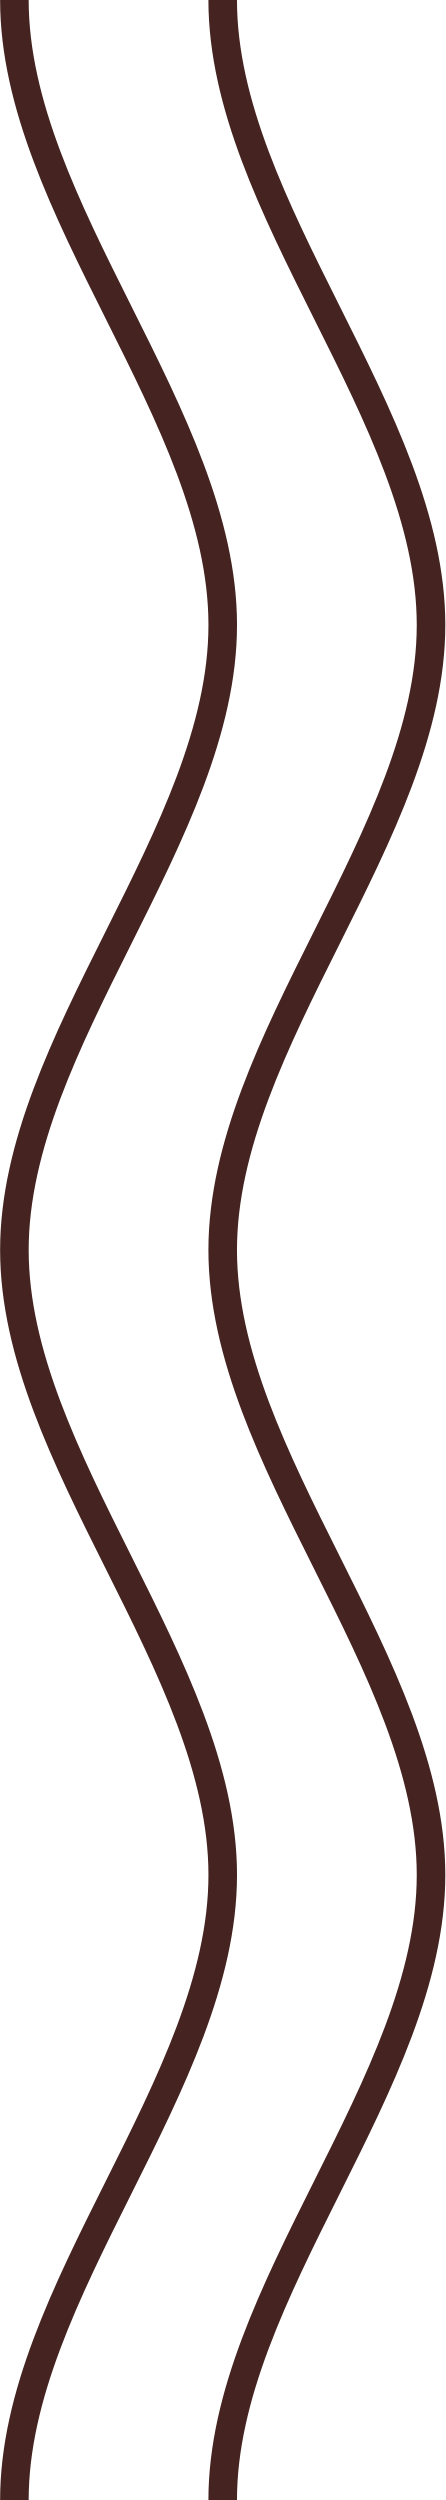
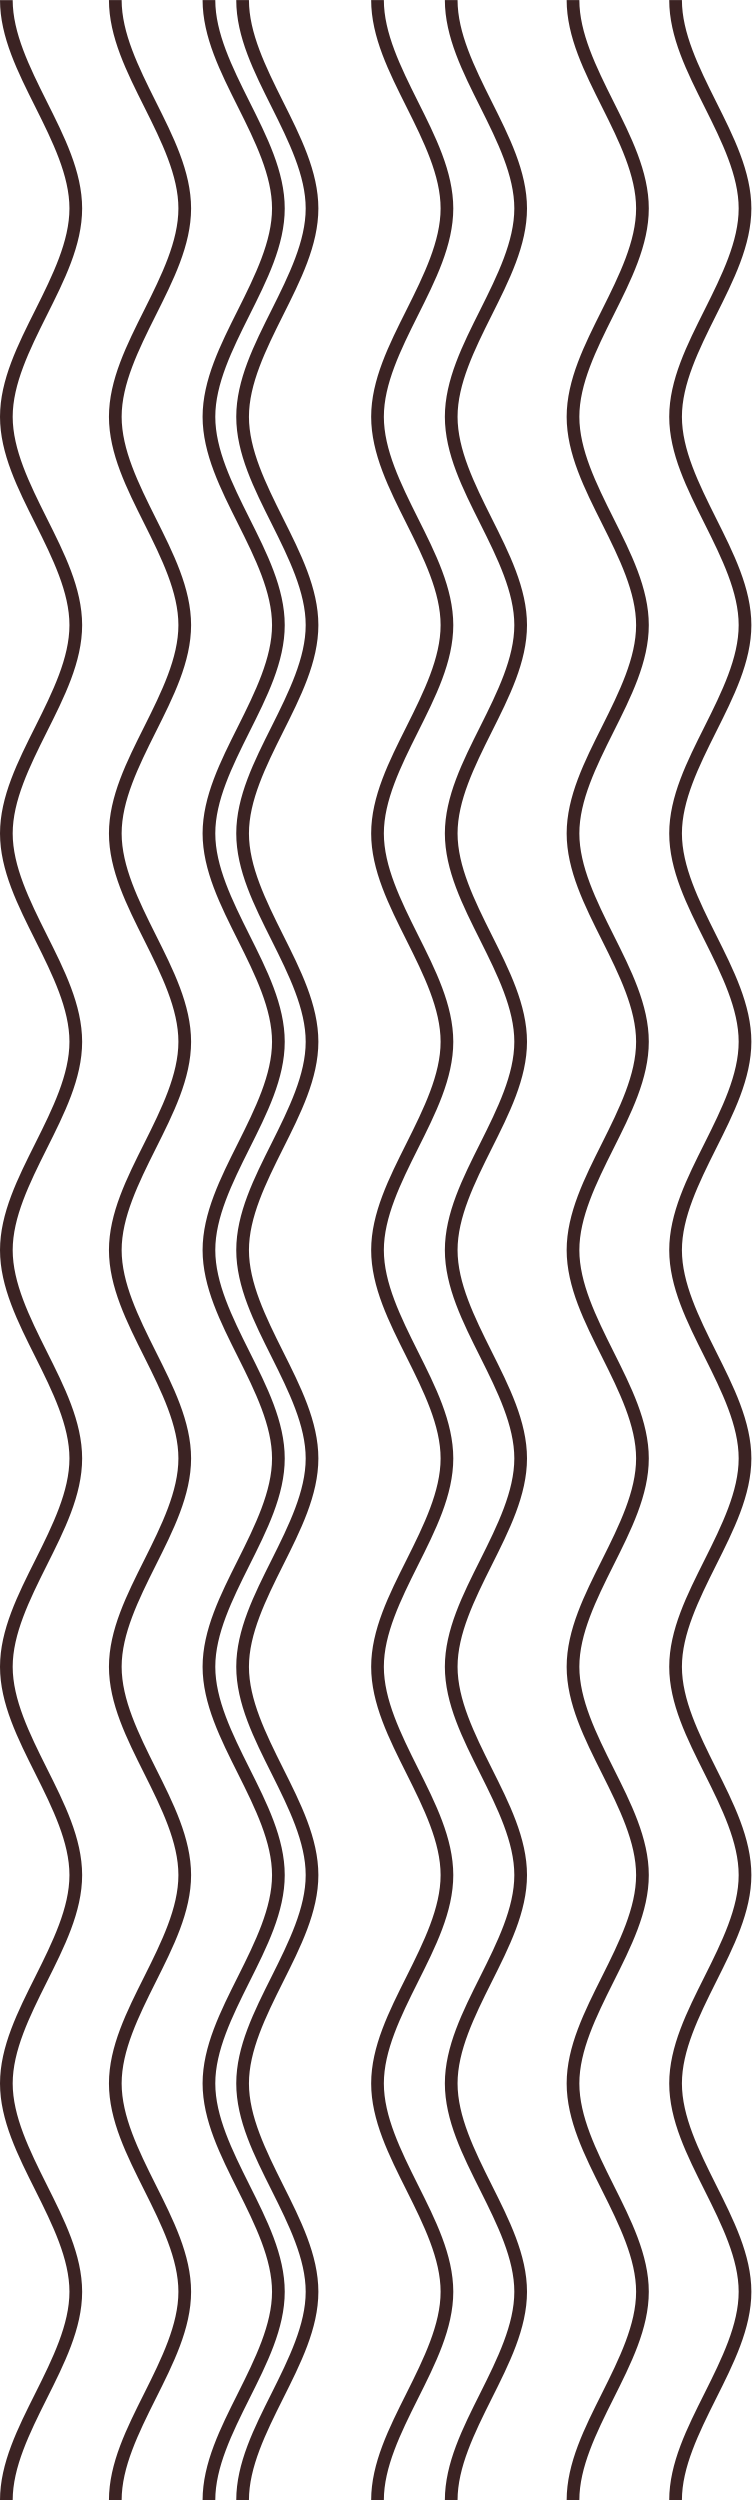
- <svg xmlns="http://www.w3.org/2000/svg" width="46.772" height="262.64" version="1.1" viewBox="0 0 12.375 69.49">
-   <g transform="translate(-150.92 -124.67)" fill="none" stroke="#442320" stroke-linejoin="round" stroke-width=".794">
-     <path d="m151.32 124.67c1e-5 5.791 5.791 11.582 5.791 17.372 1.4e-4 5.791-5.791 11.582-5.791 17.373 0 5.791 5.791 11.582 5.791 17.372 1.4e-4 5.791-5.791 11.582-5.791 17.373" />
-     <path d="m157.11 124.67c1e-5 5.791 5.791 11.582 5.791 17.372 1.4e-4 5.791-5.791 11.582-5.791 17.373 0 5.791 5.791 11.582 5.791 17.372 1.4e-4 5.791-5.791 11.582-5.791 17.373" />
+ <svg xmlns="http://www.w3.org/2000/svg" width="236.81" height="787.92" version="1.1" viewBox="0 0 62.656 208.47">
+   <g transform="translate(-153.19 7.5061)">
+     <path transform="matrix(.26458 0 0 .26458 153.19 131.48)" d="m34.338-525.28c3.7e-5 11.61 5.683 22.785 11.154 33.729 5.471 10.943 10.734 21.657 10.734 31.934 2.65e-4 10.276-5.263 20.992-10.734 31.936-5.472 10.943-11.154 22.116-11.154 33.727 0 11.61 5.683 22.778 11.154 33.721 5.471 10.943 10.734 21.665 10.734 31.941 2.27e-4 10.276-5.263 20.99-10.734 31.934-5.472 10.943-11.154 22.11-11.154 33.721 3.7e-5 11.61 5.683 22.785 11.154 33.729 5.471 10.943 10.734 21.657 10.734 31.934 2.65e-4 10.276-5.263 20.99-10.734 31.934-5.472 10.943-11.154 22.118-11.154 33.729 0 11.61 5.683 22.778 11.154 33.721 5.471 10.943 10.734 21.657 10.734 31.934 2.27e-4 10.276-5.263 20.998-10.734 31.941-5.472 10.943-11.154 22.11-11.154 33.721 3.7e-5 11.61 5.683 22.785 11.154 33.729 5.471 10.943 10.734 21.657 10.734 31.934 2.65e-4 10.276-5.263 20.99-10.734 31.934-5.472 10.943-11.154 22.118-11.154 33.729 0 11.61 5.683 22.778 11.154 33.721 5.471 10.943 10.734 21.657 10.734 31.934 2.27e-4 10.276-5.263 20.998-10.734 31.941-5.472 10.943-11.154 22.11-11.154 33.721h4.002c0-10.277 5.261-20.99 10.732-31.934 5.472-10.943 11.155-22.119 11.154-33.729-2.64e-4 -11.61-5.683-22.778-11.154-33.721-5.471-10.943-10.732-21.656-10.732-31.934 0-10.277 5.261-20.998 10.732-31.941 5.472-10.943 11.155-22.111 11.154-33.721-2.64e-4 -11.61-5.683-22.785-11.154-33.729-5.471-10.943-10.732-21.656-10.732-31.934 0-10.277 5.261-20.99 10.732-31.934 5.472-10.943 11.155-22.119 11.154-33.729-2.64e-4 -11.61-5.683-22.778-11.154-33.721-5.471-10.943-10.732-21.656-10.732-31.934 0-10.277 5.261-20.998 10.732-31.941 5.472-10.943 11.155-22.111 11.154-33.721-2.64e-4 -11.61-5.683-22.778-11.154-33.721-5.471-10.943-10.732-21.664-10.732-31.941 0-10.277 5.261-20.99 10.732-31.934 5.472-10.943 11.155-22.111 11.154-33.721-2.64e-4 -11.61-5.683-22.785-11.154-33.729-5.471-10.943-10.732-21.656-10.732-31.934 0-10.277 5.261-20.99 10.732-31.934 5.472-10.943 11.155-22.119 11.154-33.729-2.64e-4 -11.61-5.683-22.778-11.154-33.721-5.471-10.943-10.732-21.664-10.732-31.941zm29.514 0c0 11.61 5.683 22.785 11.154 33.729 5.471 10.943 10.732 21.657 10.732 31.934 2.65e-4 10.276-5.261 20.992-10.732 31.936-5.472 10.943-11.154 22.116-11.154 33.727 0 11.61 5.683 22.778 11.154 33.721 5.471 10.943 10.732 21.665 10.732 31.941 2.27e-4 10.276-5.261 20.99-10.732 31.934-5.472 10.943-11.154 22.11-11.154 33.721 0 11.61 5.683 22.785 11.154 33.729 5.471 10.943 10.732 21.657 10.732 31.934 2.65e-4 10.276-5.261 20.99-10.732 31.934-5.472 10.943-11.154 22.118-11.154 33.729 0 11.61 5.683 22.778 11.154 33.721 5.471 10.943 10.732 21.657 10.732 31.934 2.27e-4 10.276-5.261 20.998-10.732 31.941-5.472 10.943-11.154 22.11-11.154 33.721 0 11.61 5.683 22.785 11.154 33.729 5.471 10.943 10.732 21.657 10.732 31.934 2.65e-4 10.276-5.261 20.99-10.732 31.934-5.472 10.943-11.154 22.118-11.154 33.729 0 11.61 5.683 22.778 11.154 33.721 5.471 10.943 10.732 21.657 10.732 31.934 2.27e-4 10.276-5.261 20.998-10.732 31.941-5.472 10.943-11.154 22.11-11.154 33.721h4c0-10.277 5.263-20.99 10.734-31.934 5.472-10.943 11.155-22.119 11.154-33.729-2.64e-4 -11.61-5.683-22.778-11.154-33.721-5.471-10.943-10.734-21.656-10.734-31.934 0-10.277 5.263-20.998 10.734-31.941 5.472-10.943 11.155-22.111 11.154-33.721-2.64e-4 -11.61-5.683-22.785-11.154-33.729-5.471-10.943-10.734-21.656-10.734-31.934 0-10.277 5.263-20.99 10.734-31.934 5.472-10.943 11.155-22.119 11.154-33.729-2.64e-4 -11.61-5.683-22.778-11.154-33.721-5.471-10.943-10.734-21.656-10.734-31.934 0-10.277 5.263-20.998 10.734-31.941 5.472-10.943 11.155-22.111 11.154-33.721-2.64e-4 -11.61-5.683-22.778-11.154-33.721-5.471-10.943-10.734-21.664-10.734-31.941 0-10.277 5.263-20.99 10.734-31.934 5.472-10.943 11.155-22.111 11.154-33.721-2.64e-4 -11.61-5.683-22.785-11.154-33.729-5.471-10.943-10.734-21.656-10.734-31.934 0-10.277 5.263-20.99 10.734-31.934 5.472-10.943 11.155-22.119 11.154-33.729-2.64e-4 -11.61-5.683-22.778-11.154-33.721-5.471-10.943-10.734-21.664-10.734-31.941zm10.607 0c0 11.61 5.683 22.785 11.154 33.729 5.471 10.943 10.732 21.657 10.732 31.934 2.65e-4 10.276-5.261 20.992-10.732 31.936-5.472 10.943-11.154 22.116-11.154 33.727 0 11.61 5.683 22.778 11.154 33.721s10.732 21.665 10.732 31.941c2.65e-4 10.276-5.261 20.99-10.732 31.934-5.472 10.943-11.154 22.11-11.154 33.721 0 11.61 5.683 22.785 11.154 33.729s10.732 21.657 10.732 31.934c2.65e-4 10.276-5.261 20.99-10.732 31.934-5.472 10.943-11.154 22.118-11.154 33.729 0 11.61 5.683 22.778 11.154 33.721 5.471 10.943 10.732 21.657 10.732 31.934 2.65e-4 10.276-5.261 20.998-10.732 31.941-5.472 10.943-11.154 22.11-11.154 33.721 0 11.61 5.683 22.785 11.154 33.729 5.471 10.943 10.732 21.657 10.732 31.934 2.65e-4 10.276-5.261 20.99-10.732 31.934-5.472 10.943-11.154 22.118-11.154 33.729 0 11.61 5.683 22.778 11.154 33.721s10.732 21.657 10.732 31.934c2.65e-4 10.276-5.261 20.998-10.732 31.941-5.472 10.943-11.154 22.11-11.154 33.721h4.002c0-10.277 5.253-20.99 10.725-31.934 5.472-10.943 11.155-22.119 11.154-33.729-2.6e-4 -11.61-5.683-22.778-11.154-33.721-5.471-10.943-10.725-21.656-10.725-31.934 0-10.277 5.253-20.998 10.725-31.941 5.472-10.943 11.155-22.111 11.154-33.721-2.6e-4 -11.61-5.683-22.785-11.154-33.729-5.471-10.943-10.725-21.656-10.725-31.934 0-10.277 5.253-20.99 10.725-31.934 5.472-10.943 11.155-22.119 11.154-33.729-2.6e-4 -11.61-5.683-22.778-11.154-33.721-5.471-10.943-10.725-21.656-10.725-31.934 0-10.277 5.253-20.998 10.725-31.941 5.472-10.943 11.155-22.111 11.154-33.721-2.6e-4 -11.61-5.683-22.778-11.154-33.721-5.471-10.943-10.725-21.664-10.725-31.941 0-10.277 5.253-20.99 10.725-31.934 5.472-10.943 11.155-22.111 11.154-33.721-2.6e-4 -11.61-5.683-22.785-11.154-33.729-5.471-10.943-10.725-21.656-10.725-31.934 0-10.277 5.253-20.99 10.725-31.934 5.472-10.943 11.155-22.119 11.154-33.729-2.6e-4 -11.61-5.683-22.778-11.154-33.721-5.471-10.943-10.725-21.664-10.725-31.941zm42.52 0c0 11.61 5.683 22.785 11.154 33.729 5.471 10.943 10.732 21.657 10.732 31.934 2.7e-4 10.276-5.261 20.992-10.732 31.936-5.472 10.943-11.154 22.116-11.154 33.727 0 11.61 5.683 22.778 11.154 33.721s10.732 21.665 10.732 31.941c2.7e-4 10.276-5.261 20.99-10.732 31.934-5.472 10.943-11.154 22.11-11.154 33.721 0 11.61 5.683 22.785 11.154 33.729s10.732 21.657 10.732 31.934c2.7e-4 10.276-5.261 20.99-10.732 31.934-5.472 10.943-11.154 22.118-11.154 33.729 0 11.61 5.683 22.778 11.154 33.721 5.471 10.943 10.732 21.657 10.732 31.934 2.7e-4 10.276-5.261 20.998-10.732 31.941-5.472 10.943-11.154 22.11-11.154 33.721 0 11.61 5.683 22.785 11.154 33.729 5.471 10.943 10.732 21.657 10.732 31.934 2.7e-4 10.276-5.261 20.99-10.732 31.934-5.472 10.943-11.154 22.118-11.154 33.729 0 11.61 5.683 22.778 11.154 33.721s10.732 21.657 10.732 31.934c2.7e-4 10.276-5.261 20.998-10.732 31.941-5.472 10.943-11.154 22.11-11.154 33.721h4.002c0-10.277 5.253-20.99 10.725-31.934 5.472-10.943 11.155-22.119 11.154-33.729-2.7e-4 -11.61-5.683-22.778-11.154-33.721-5.471-10.943-10.725-21.656-10.725-31.934 0-10.277 5.253-20.998 10.725-31.941 5.472-10.943 11.155-22.111 11.154-33.721-2.7e-4 -11.61-5.683-22.785-11.154-33.729-5.471-10.943-10.725-21.656-10.725-31.934 0-10.277 5.253-20.99 10.725-31.934 5.472-10.943 11.155-22.119 11.154-33.729-2.7e-4 -11.61-5.683-22.778-11.154-33.721-5.471-10.943-10.725-21.656-10.725-31.934 0-10.277 5.253-20.998 10.725-31.941 5.472-10.943 11.155-22.111 11.154-33.721-2.7e-4 -11.61-5.683-22.778-11.154-33.721-5.471-10.943-10.725-21.664-10.725-31.941 0-10.277 5.253-20.99 10.725-31.934 5.472-10.943 11.155-22.111 11.154-33.721-2.7e-4 -11.61-5.683-22.785-11.154-33.729-5.471-10.943-10.725-21.656-10.725-31.934 0-10.277 5.253-20.99 10.725-31.934 5.472-10.943 11.155-22.119 11.154-33.729-2.7e-4 -11.61-5.683-22.778-11.154-33.721-5.471-10.943-10.725-21.664-10.725-31.941zm23.23 0c4e-5 11.61 5.683 22.785 11.154 33.729 5.471 10.943 10.734 21.657 10.734 31.934 2.2e-4 10.276-5.263 20.992-10.734 31.936-5.472 10.943-11.154 22.116-11.154 33.727 0 11.61 5.683 22.778 11.154 33.721 5.471 10.943 10.734 21.665 10.734 31.941 2.2e-4 10.276-5.263 20.99-10.734 31.934-5.472 10.943-11.154 22.11-11.154 33.721 4e-5 11.61 5.683 22.785 11.154 33.729 5.471 10.943 10.734 21.657 10.734 31.934 2.2e-4 10.276-5.263 20.99-10.734 31.934-5.472 10.943-11.154 22.118-11.154 33.729 0 11.61 5.683 22.778 11.154 33.721 5.471 10.943 10.734 21.657 10.734 31.934 2.2e-4 10.276-5.263 20.998-10.734 31.941-5.472 10.943-11.154 22.11-11.154 33.721 4e-5 11.61 5.683 22.785 11.154 33.729 5.471 10.943 10.734 21.657 10.734 31.934 2.2e-4 10.276-5.263 20.99-10.734 31.934-5.472 10.943-11.154 22.118-11.154 33.729 0 11.61 5.683 22.778 11.154 33.721 5.471 10.943 10.734 21.657 10.734 31.934 2.2e-4 10.276-5.263 20.998-10.734 31.941-5.472 10.943-11.154 22.11-11.154 33.721h4.002c0-10.277 5.261-20.99 10.732-31.934 5.472-10.943 11.155-22.119 11.154-33.729-2.7e-4 -11.61-5.683-22.778-11.154-33.721-5.471-10.943-10.732-21.656-10.732-31.934 0-10.277 5.261-20.998 10.732-31.941 5.472-10.943 11.155-22.111 11.154-33.721-2.7e-4 -11.61-5.683-22.785-11.154-33.729-5.471-10.943-10.732-21.656-10.732-31.934 0-10.277 5.261-20.99 10.732-31.934 5.472-10.943 11.155-22.119 11.154-33.729-2.7e-4 -11.61-5.683-22.778-11.154-33.721-5.471-10.943-10.732-21.656-10.732-31.934 0-10.277 5.261-20.998 10.732-31.941s11.155-22.111 11.154-33.721c-2.7e-4 -11.61-5.683-22.778-11.154-33.721-5.471-10.943-10.732-21.664-10.732-31.941 0-10.277 5.261-20.99 10.732-31.934s11.155-22.111 11.154-33.721c-2.7e-4 -11.61-5.683-22.785-11.154-33.729s-10.732-21.656-10.732-31.934c0-10.277 5.261-20.99 10.732-31.934s11.155-22.119 11.154-33.729c-2.7e-4 -11.61-5.683-22.778-11.154-33.721-5.471-10.943-10.732-21.664-10.732-31.941zm38.387 0c4e-5 11.61 5.683 22.785 11.154 33.729 5.471 10.943 10.732 21.657 10.732 31.934 2.3e-4 10.276-5.261 20.992-10.732 31.936-5.472 10.943-11.154 22.116-11.154 33.727 0 11.61 5.683 22.778 11.154 33.721 5.471 10.943 10.732 21.665 10.732 31.941 2.3e-4 10.276-5.261 20.99-10.732 31.934-5.472 10.943-11.154 22.11-11.154 33.721 4e-5 11.61 5.683 22.785 11.154 33.729 5.471 10.943 10.732 21.657 10.732 31.934 2.3e-4 10.276-5.261 20.99-10.732 31.934-5.472 10.943-11.154 22.118-11.154 33.729 0 11.61 5.683 22.778 11.154 33.721 5.471 10.943 10.732 21.657 10.732 31.934 2.3e-4 10.276-5.261 20.998-10.732 31.941-5.472 10.943-11.154 22.11-11.154 33.721 4e-5 11.61 5.683 22.785 11.154 33.729 5.471 10.943 10.732 21.657 10.732 31.934 2.3e-4 10.276-5.261 20.99-10.732 31.934-5.472 10.943-11.154 22.118-11.154 33.729 0 11.61 5.683 22.778 11.154 33.721 5.471 10.943 10.732 21.657 10.732 31.934 2.3e-4 10.276-5.261 20.998-10.732 31.941-5.472 10.943-11.154 22.11-11.154 33.721h4c0-10.277 5.263-20.99 10.734-31.934 5.472-10.943 11.155-22.119 11.154-33.729-2.7e-4 -11.61-5.683-22.778-11.154-33.721-5.471-10.943-10.734-21.656-10.734-31.934 0-10.277 5.263-20.998 10.734-31.941 5.472-10.943 11.155-22.111 11.154-33.721-2.7e-4 -11.61-5.683-22.785-11.154-33.729-5.471-10.943-10.734-21.656-10.734-31.934 0-10.277 5.263-20.99 10.734-31.934 5.472-10.943 11.155-22.119 11.154-33.729-2.7e-4 -11.61-5.683-22.778-11.154-33.721-5.471-10.943-10.734-21.656-10.734-31.934 0-10.277 5.263-20.998 10.734-31.941 5.472-10.943 11.155-22.111 11.154-33.721-2.7e-4 -11.61-5.683-22.778-11.154-33.721-5.471-10.943-10.734-21.664-10.734-31.941 0-10.277 5.263-20.99 10.734-31.934 5.472-10.943 11.155-22.111 11.154-33.721-2.7e-4 -11.61-5.683-22.785-11.154-33.729s-10.734-21.656-10.734-31.934c0-10.277 5.263-20.99 10.734-31.934 5.472-10.943 11.155-22.119 11.154-33.729-2.7e-4 -11.61-5.683-22.778-11.154-33.721-5.471-10.943-10.734-21.664-10.734-31.941zm32.324 0c0 11.61 5.683 22.785 11.154 33.729 5.471 10.943 10.734 21.657 10.734 31.934 2.7e-4 10.276-5.263 20.992-10.734 31.936-5.472 10.943-11.154 22.116-11.154 33.727 0 11.61 5.683 22.778 11.154 33.721s10.734 21.665 10.734 31.941c2.3e-4 10.276-5.263 20.99-10.734 31.934-5.472 10.943-11.154 22.11-11.154 33.721 0 11.61 5.683 22.785 11.154 33.729s10.734 21.657 10.734 31.934c2.7e-4 10.276-5.263 20.99-10.734 31.934-5.472 10.943-11.154 22.118-11.154 33.729 0 11.61 5.683 22.778 11.154 33.721 5.471 10.943 10.734 21.657 10.734 31.934 2.3e-4 10.276-5.263 20.998-10.734 31.941-5.472 10.943-11.154 22.11-11.154 33.721 0 11.61 5.683 22.785 11.154 33.729 5.471 10.943 10.734 21.657 10.734 31.934 2.7e-4 10.276-5.263 20.99-10.734 31.934-5.472 10.943-11.154 22.118-11.154 33.729 0 11.61 5.683 22.778 11.154 33.721s10.734 21.657 10.734 31.934c2.3e-4 10.276-5.263 20.998-10.734 31.941-5.472 10.943-11.154 22.11-11.154 33.721h4.002c0-10.277 5.261-20.99 10.732-31.934 5.472-10.943 11.155-22.119 11.154-33.729-2.6e-4 -11.61-5.683-22.778-11.154-33.721-5.471-10.943-10.732-21.656-10.732-31.934 0-10.277 5.261-20.998 10.732-31.941 5.472-10.943 11.155-22.111 11.154-33.721-2.6e-4 -11.61-5.683-22.785-11.154-33.729-5.471-10.943-10.732-21.656-10.732-31.934 0-10.277 5.261-20.99 10.732-31.934 5.472-10.943 11.155-22.119 11.154-33.729-2.6e-4 -11.61-5.683-22.778-11.154-33.721-5.471-10.943-10.732-21.656-10.732-31.934 0-10.277 5.261-20.998 10.732-31.941 5.472-10.943 11.155-22.111 11.154-33.721-2.6e-4 -11.61-5.683-22.778-11.154-33.721-5.471-10.943-10.732-21.664-10.732-31.941 0-10.277 5.261-20.99 10.732-31.934 5.472-10.943 11.155-22.111 11.154-33.721-2.6e-4 -11.61-5.683-22.785-11.154-33.729-5.471-10.943-10.732-21.656-10.732-31.934 0-10.277 5.261-20.99 10.732-31.934 5.472-10.943 11.155-22.119 11.154-33.729-2.6e-4 -11.61-5.683-22.778-11.154-33.721-5.471-10.943-10.732-21.664-10.732-31.941zm-210.92 8e-3c0 11.61 5.683 22.778 11.154 33.721 5.471 10.943 10.732 21.657 10.732 31.934 2.64e-4 10.276-5.261 20.992-10.732 31.936-5.472 10.943-11.154 22.116-11.154 33.727 0 11.61 5.683 22.785 11.154 33.729 5.471 10.943 10.732 21.657 10.732 31.934 2.26e-4 10.276-5.261 20.99-10.732 31.934-5.472 10.943-11.154 22.11-11.154 33.721 0 11.61 5.683 22.785 11.154 33.729 5.471 10.943 10.732 21.657 10.732 31.934 2.64e-4 10.276-5.261 20.99-10.732 31.934-5.472 10.943-11.154 22.118-11.154 33.729 0 11.61 5.683 22.778 11.154 33.721 5.471 10.943 10.732 21.665 10.732 31.941 2.26e-4 10.276-5.261 20.99-10.732 31.934-5.472 10.943-11.154 22.11-11.154 33.721 0 11.61 5.683 22.785 11.154 33.729 5.471 10.943 10.732 21.657 10.732 31.934 2.64e-4 10.276-5.261 20.99-10.732 31.934-5.472 10.943-11.154 22.118-11.154 33.729 0 11.61 5.683 22.778 11.154 33.721 5.471 10.943 10.732 21.657 10.732 31.934 2.26e-4 10.276-5.261 20.998-10.732 31.941-5.472 10.943-11.154 22.11-11.154 33.721h4c0-10.277 5.263-20.99 10.734-31.934 5.472-10.943 11.155-22.119 11.154-33.729-2.65e-4 -11.61-5.683-22.778-11.154-33.721-5.471-10.943-10.734-21.657-10.734-31.934 0-10.277 5.263-20.99 10.734-31.934 5.472-10.943 11.155-22.119 11.154-33.729-2.65e-4 -11.61-5.683-22.778-11.154-33.721-5.471-10.943-10.734-21.664-10.734-31.941 0-10.277 5.263-20.99 10.734-31.934 5.472-10.943 11.155-22.111 11.154-33.721-2.65e-4 -11.61-5.683-22.785-11.154-33.729-5.471-10.943-10.734-21.656-10.734-31.934 0-10.277 5.263-20.99 10.734-31.934 5.472-10.943 11.155-22.119 11.154-33.729-2.65e-4 -11.61-5.683-22.778-11.154-33.721-5.471-10.943-10.734-21.664-10.734-31.941 0-10.277 5.263-20.99 10.734-31.934 5.472-10.943 11.155-22.111 11.154-33.721-2.65e-4 -11.61-5.683-22.785-11.154-33.729-5.471-10.943-10.734-21.656-10.734-31.934 0-10.277 5.263-20.99 10.734-31.934 5.472-10.943 11.155-22.119 11.154-33.729-2.65e-4 -11.61-5.683-22.778-11.154-33.721-5.471-10.943-10.734-21.656-10.734-31.934z" color="#000000" color-rendering="auto" dominant-baseline="auto" fill="#3b2323" image-rendering="auto" shape-rendering="auto" solid-color="#000000" style="font-feature-settings:normal;font-variant-alternates:normal;font-variant-caps:normal;font-variant-ligatures:normal;font-variant-numeric:normal;font-variant-position:normal;isolation:auto;mix-blend-mode:normal;shape-padding:0;text-decoration-color:#000000;text-decoration-line:none;text-decoration-style:solid;text-indent:0;text-orientation:mixed;text-transform:none;white-space:normal" />
  </g>
</svg>
